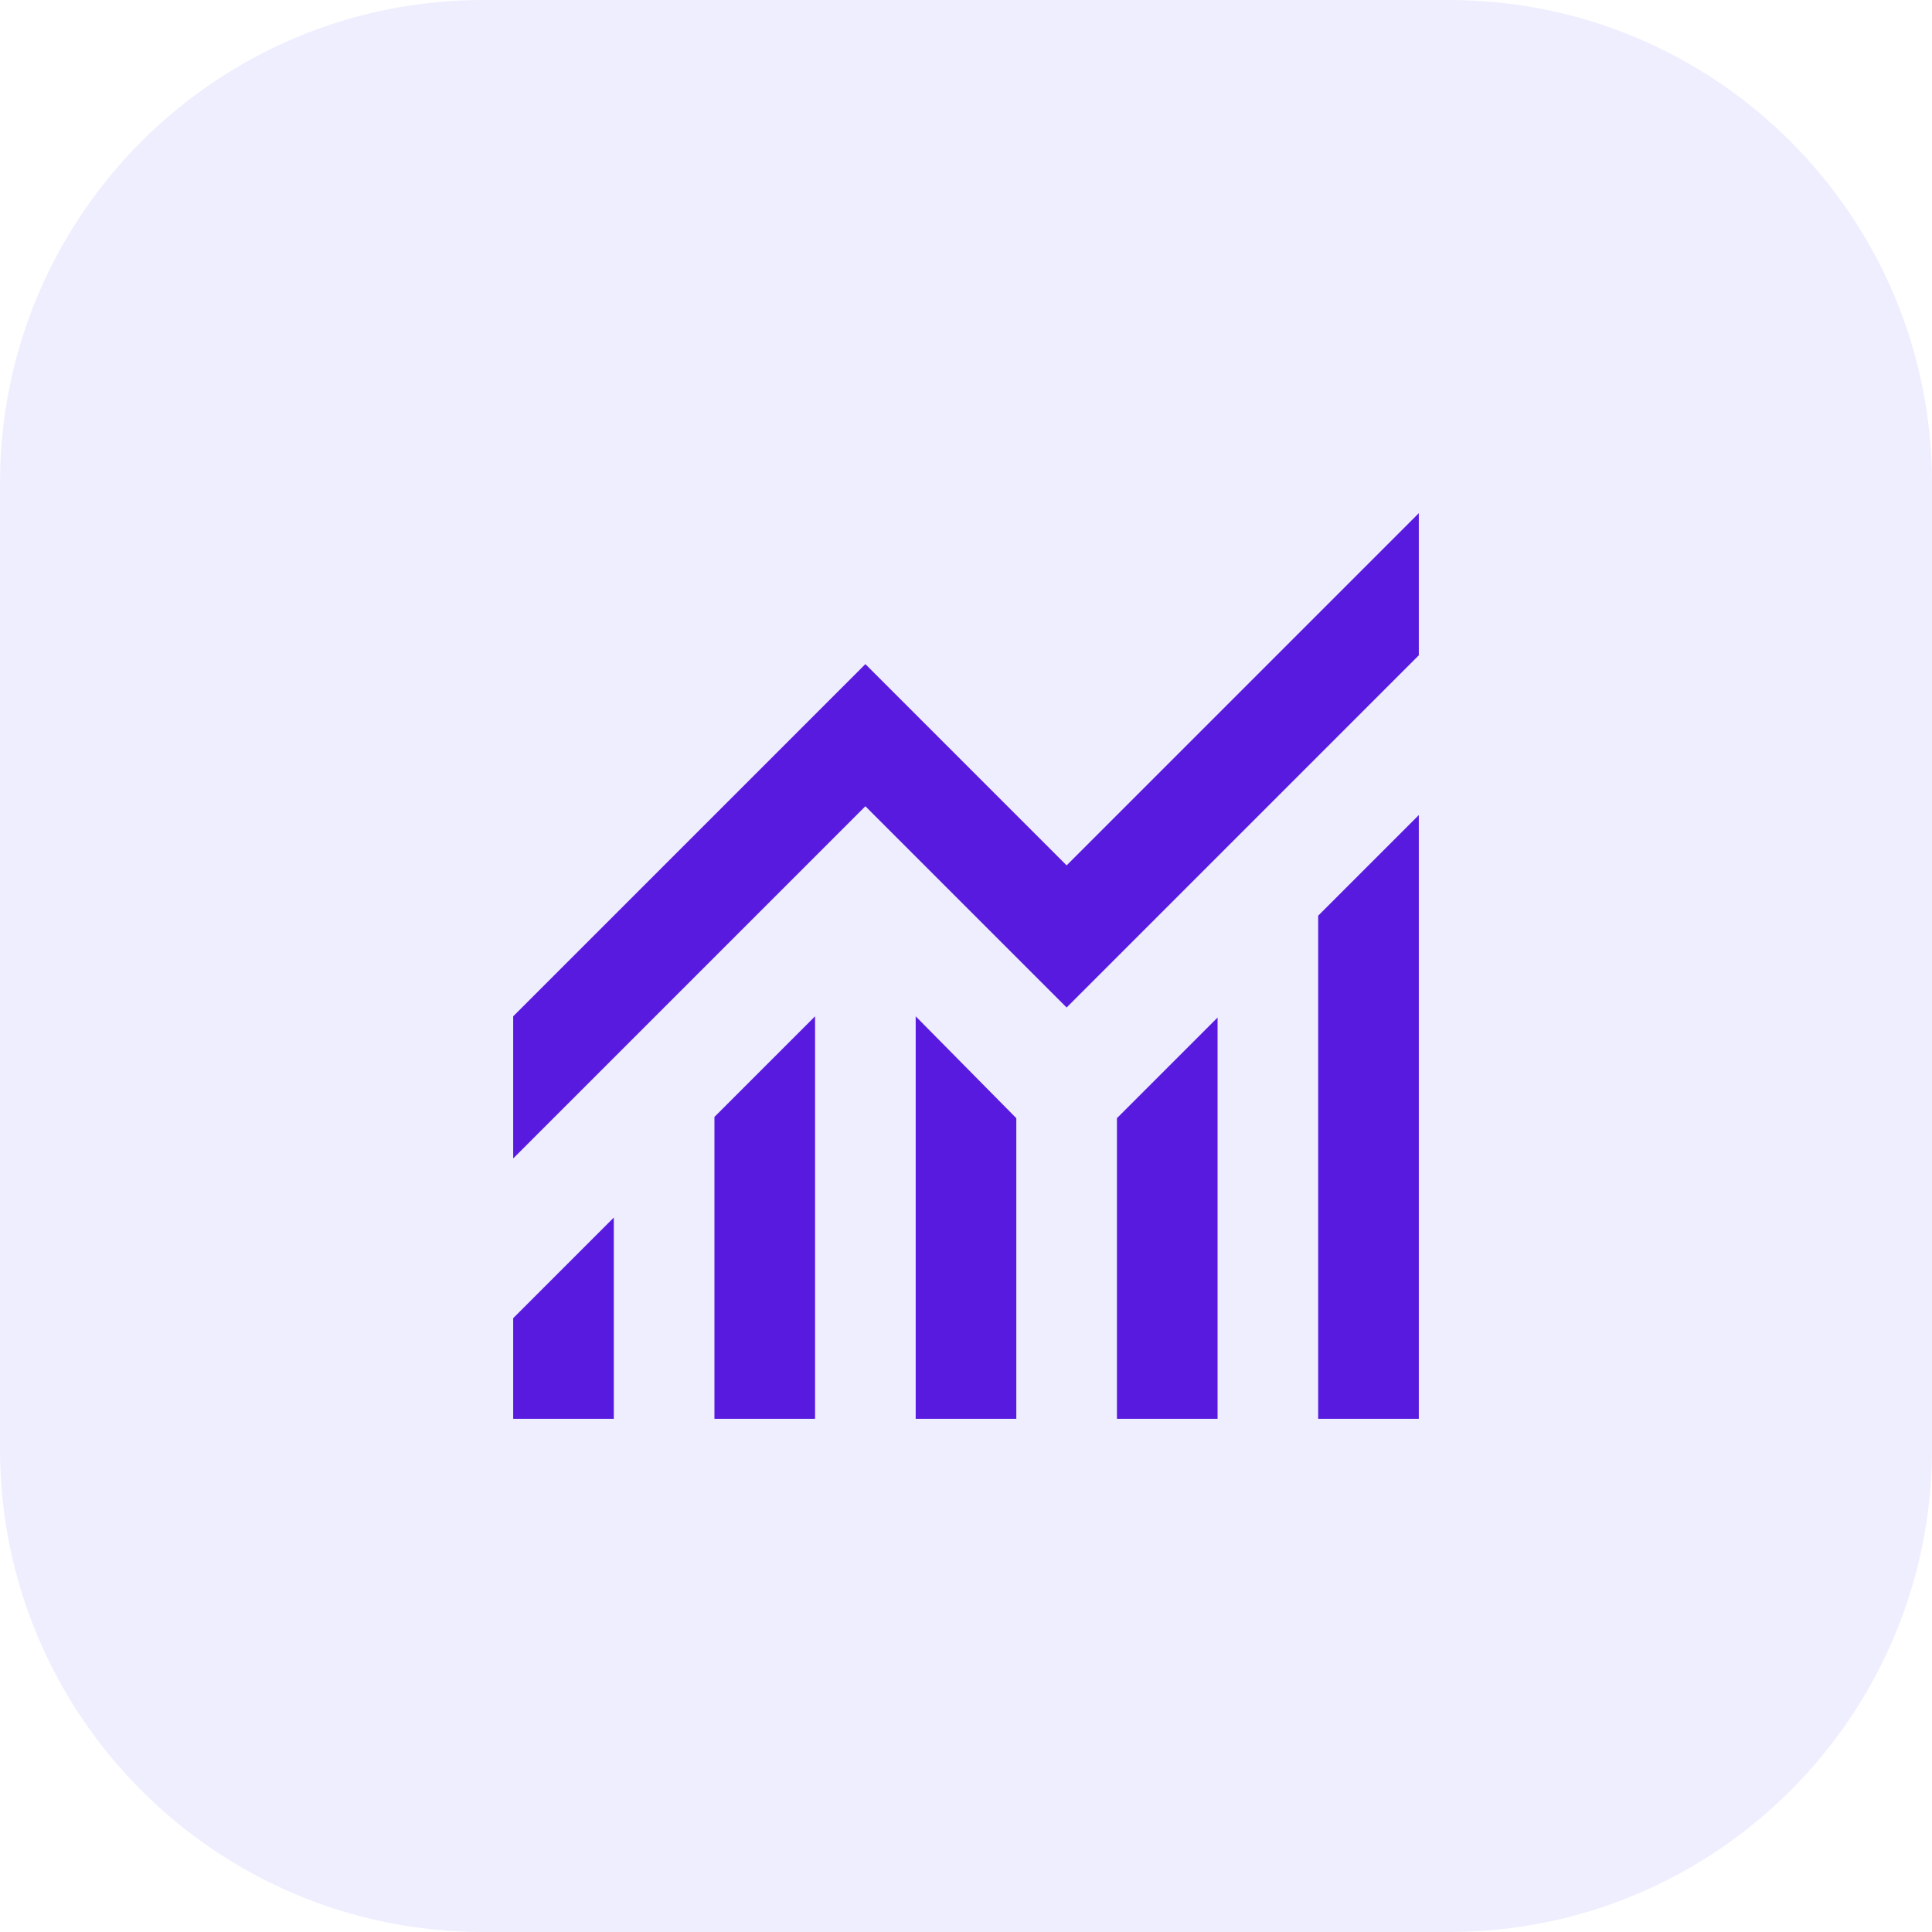
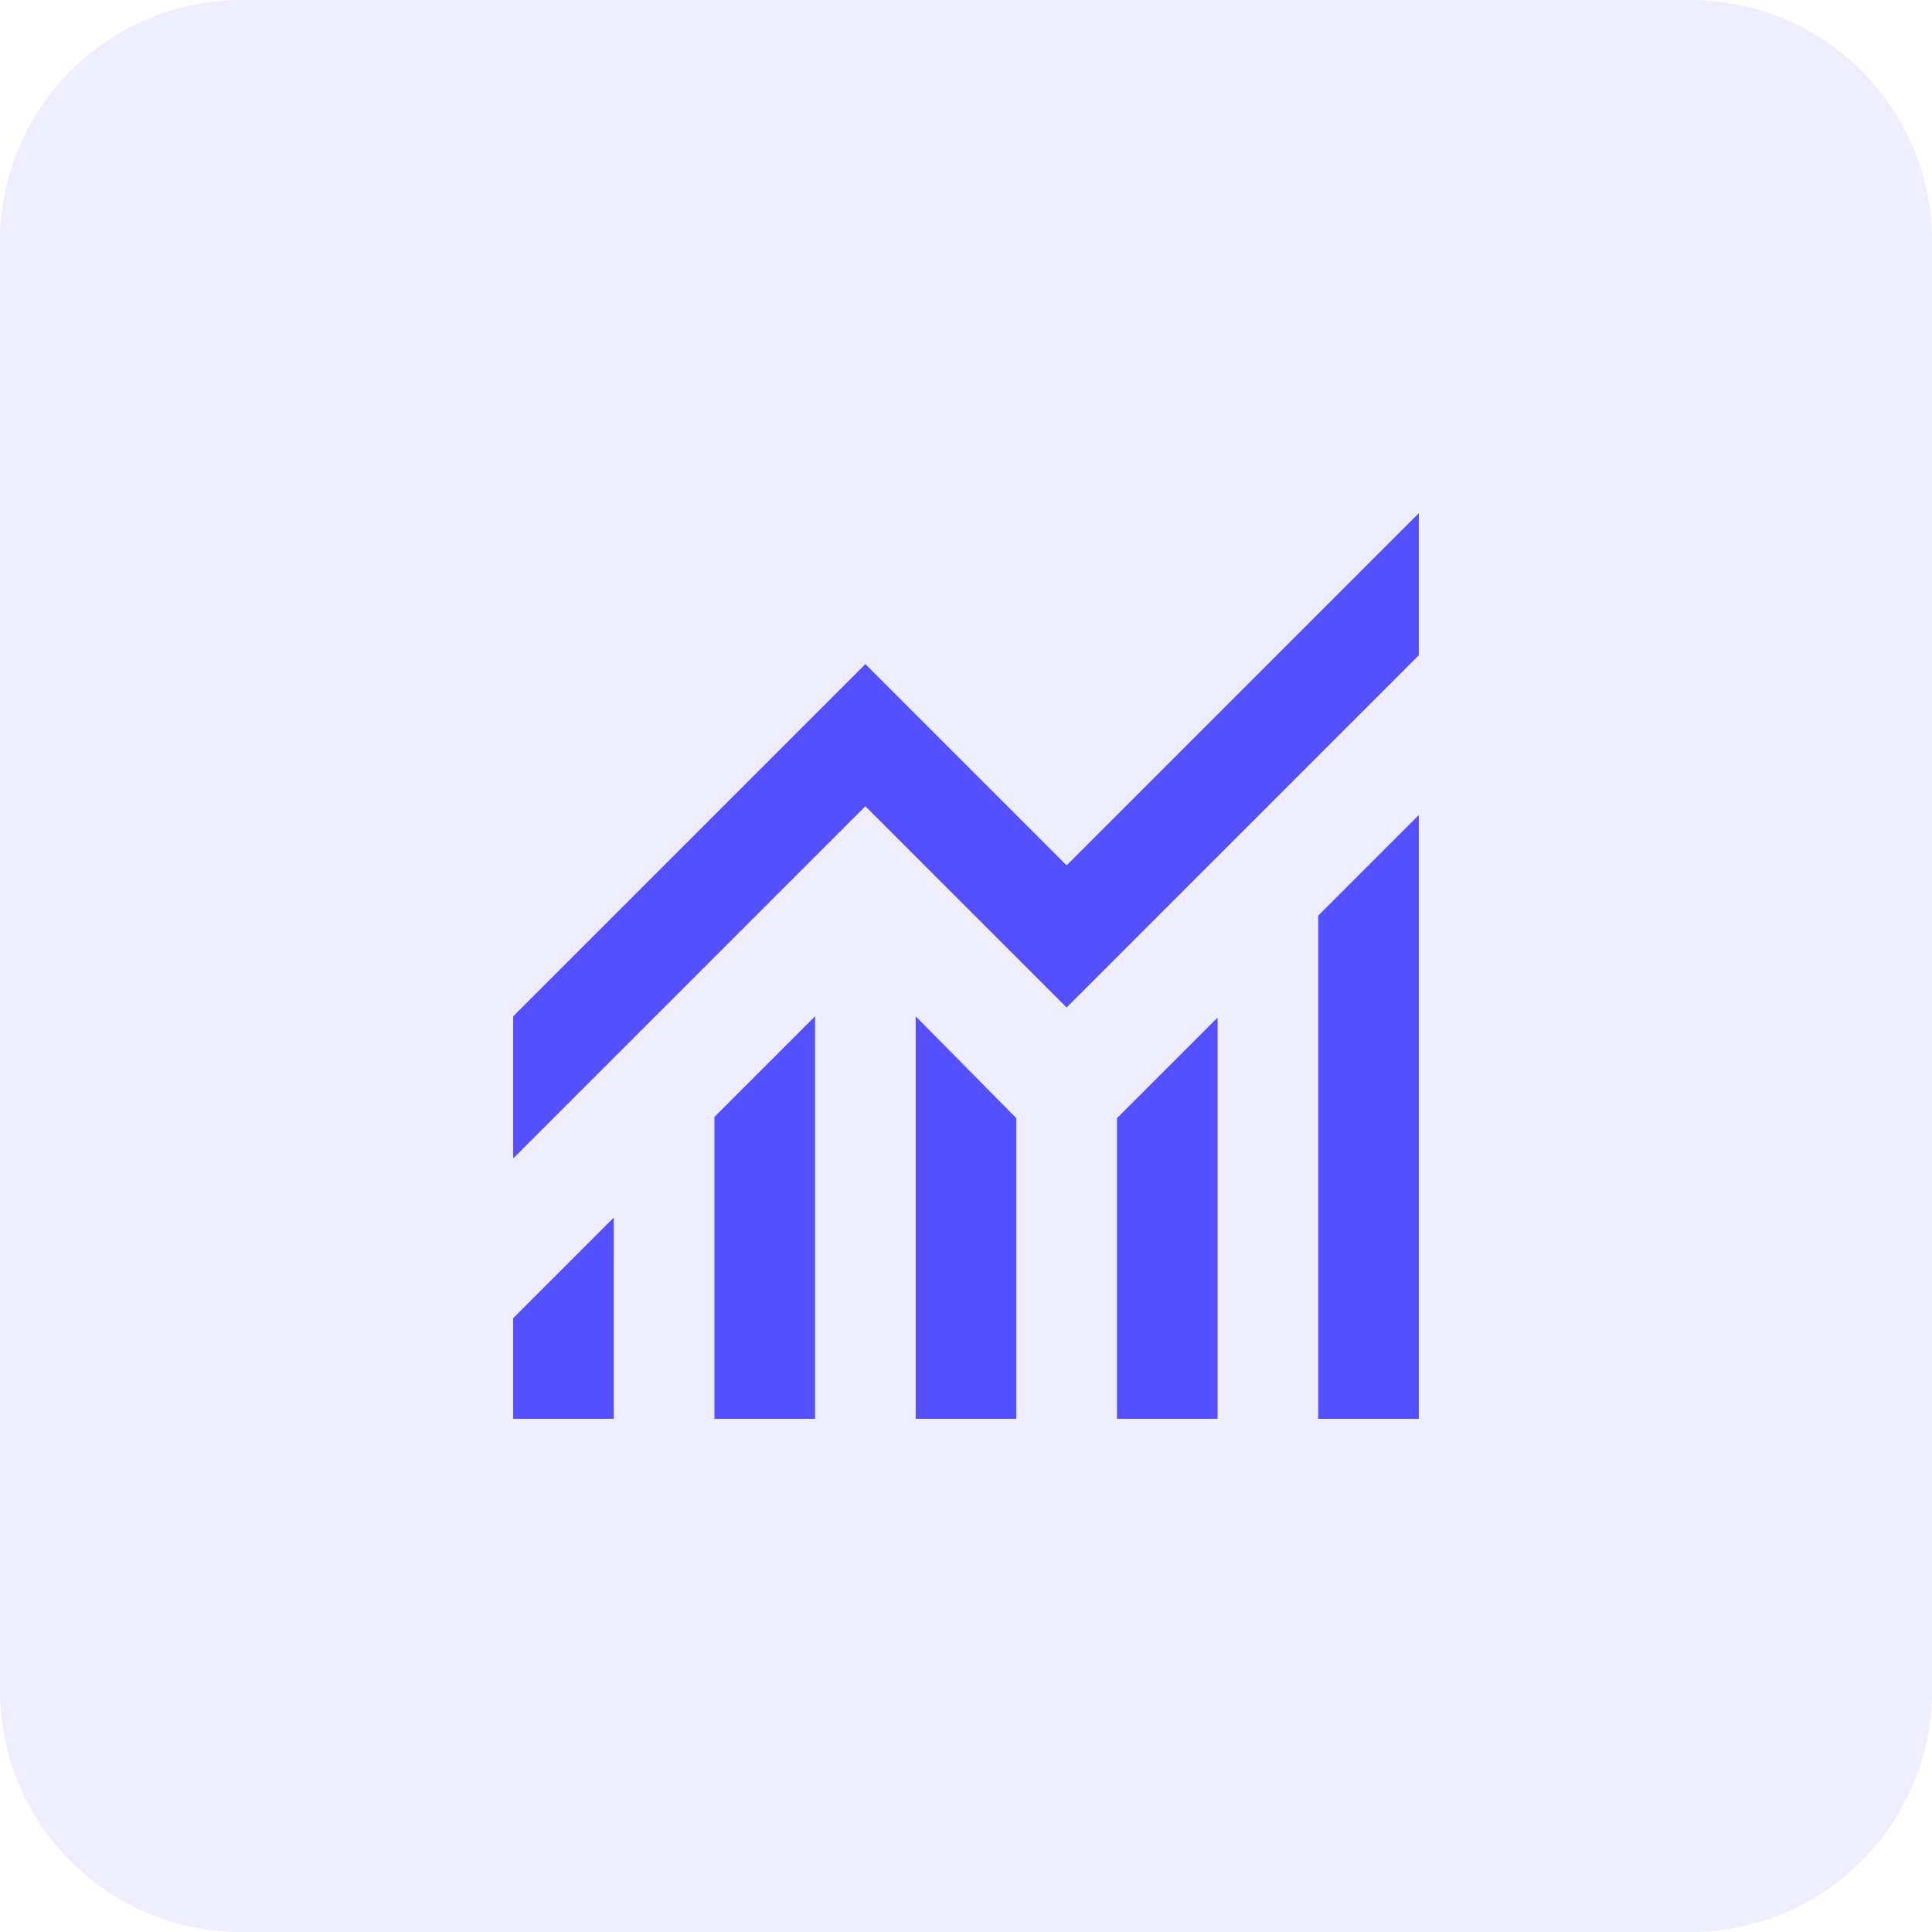
<svg xmlns="http://www.w3.org/2000/svg" width="48" height="48" viewBox="0 0 48 48" fill="none">
-   <rect width="48" height="48" rx="12" fill="#EEEEFF" />
-   <path d="M12.75 35.25V32.75L15.25 30.25V35.25H12.75ZM17.75 35.25V27.75L20.25 25.25V35.25H17.75ZM22.75 35.25V25.25L25.25 27.781V35.25H22.75ZM27.75 35.25V27.781L30.25 25.281V35.25H27.75ZM32.75 35.25V22.75L35.25 20.25V35.25H32.75ZM12.75 28.781V25.25L21.5 16.5L26.5 21.5L35.25 12.75V16.281L26.5 25.031L21.5 20.031L12.75 28.781Z" fill="#581ADF" />
+   <rect width="48" height="48" rx="6" fill="#EEEEFF" />
+   <path d="M12.75 35.25V32.75L15.25 30.25V35.25H12.75ZM17.75 35.25V27.75L20.25 25.25V35.25H17.75ZM22.75 35.25V25.25L25.25 27.781V35.25H22.75ZM27.75 35.25V27.781L30.25 25.281V35.25H27.75ZM32.75 35.25V22.75L35.25 20.25V35.25H32.75ZM12.75 28.781V25.25L21.5 16.5L26.5 21.5L35.25 12.75V16.281L26.5 25.031L21.5 20.031L12.75 28.781Z" fill="#5550FF" />
</svg>
